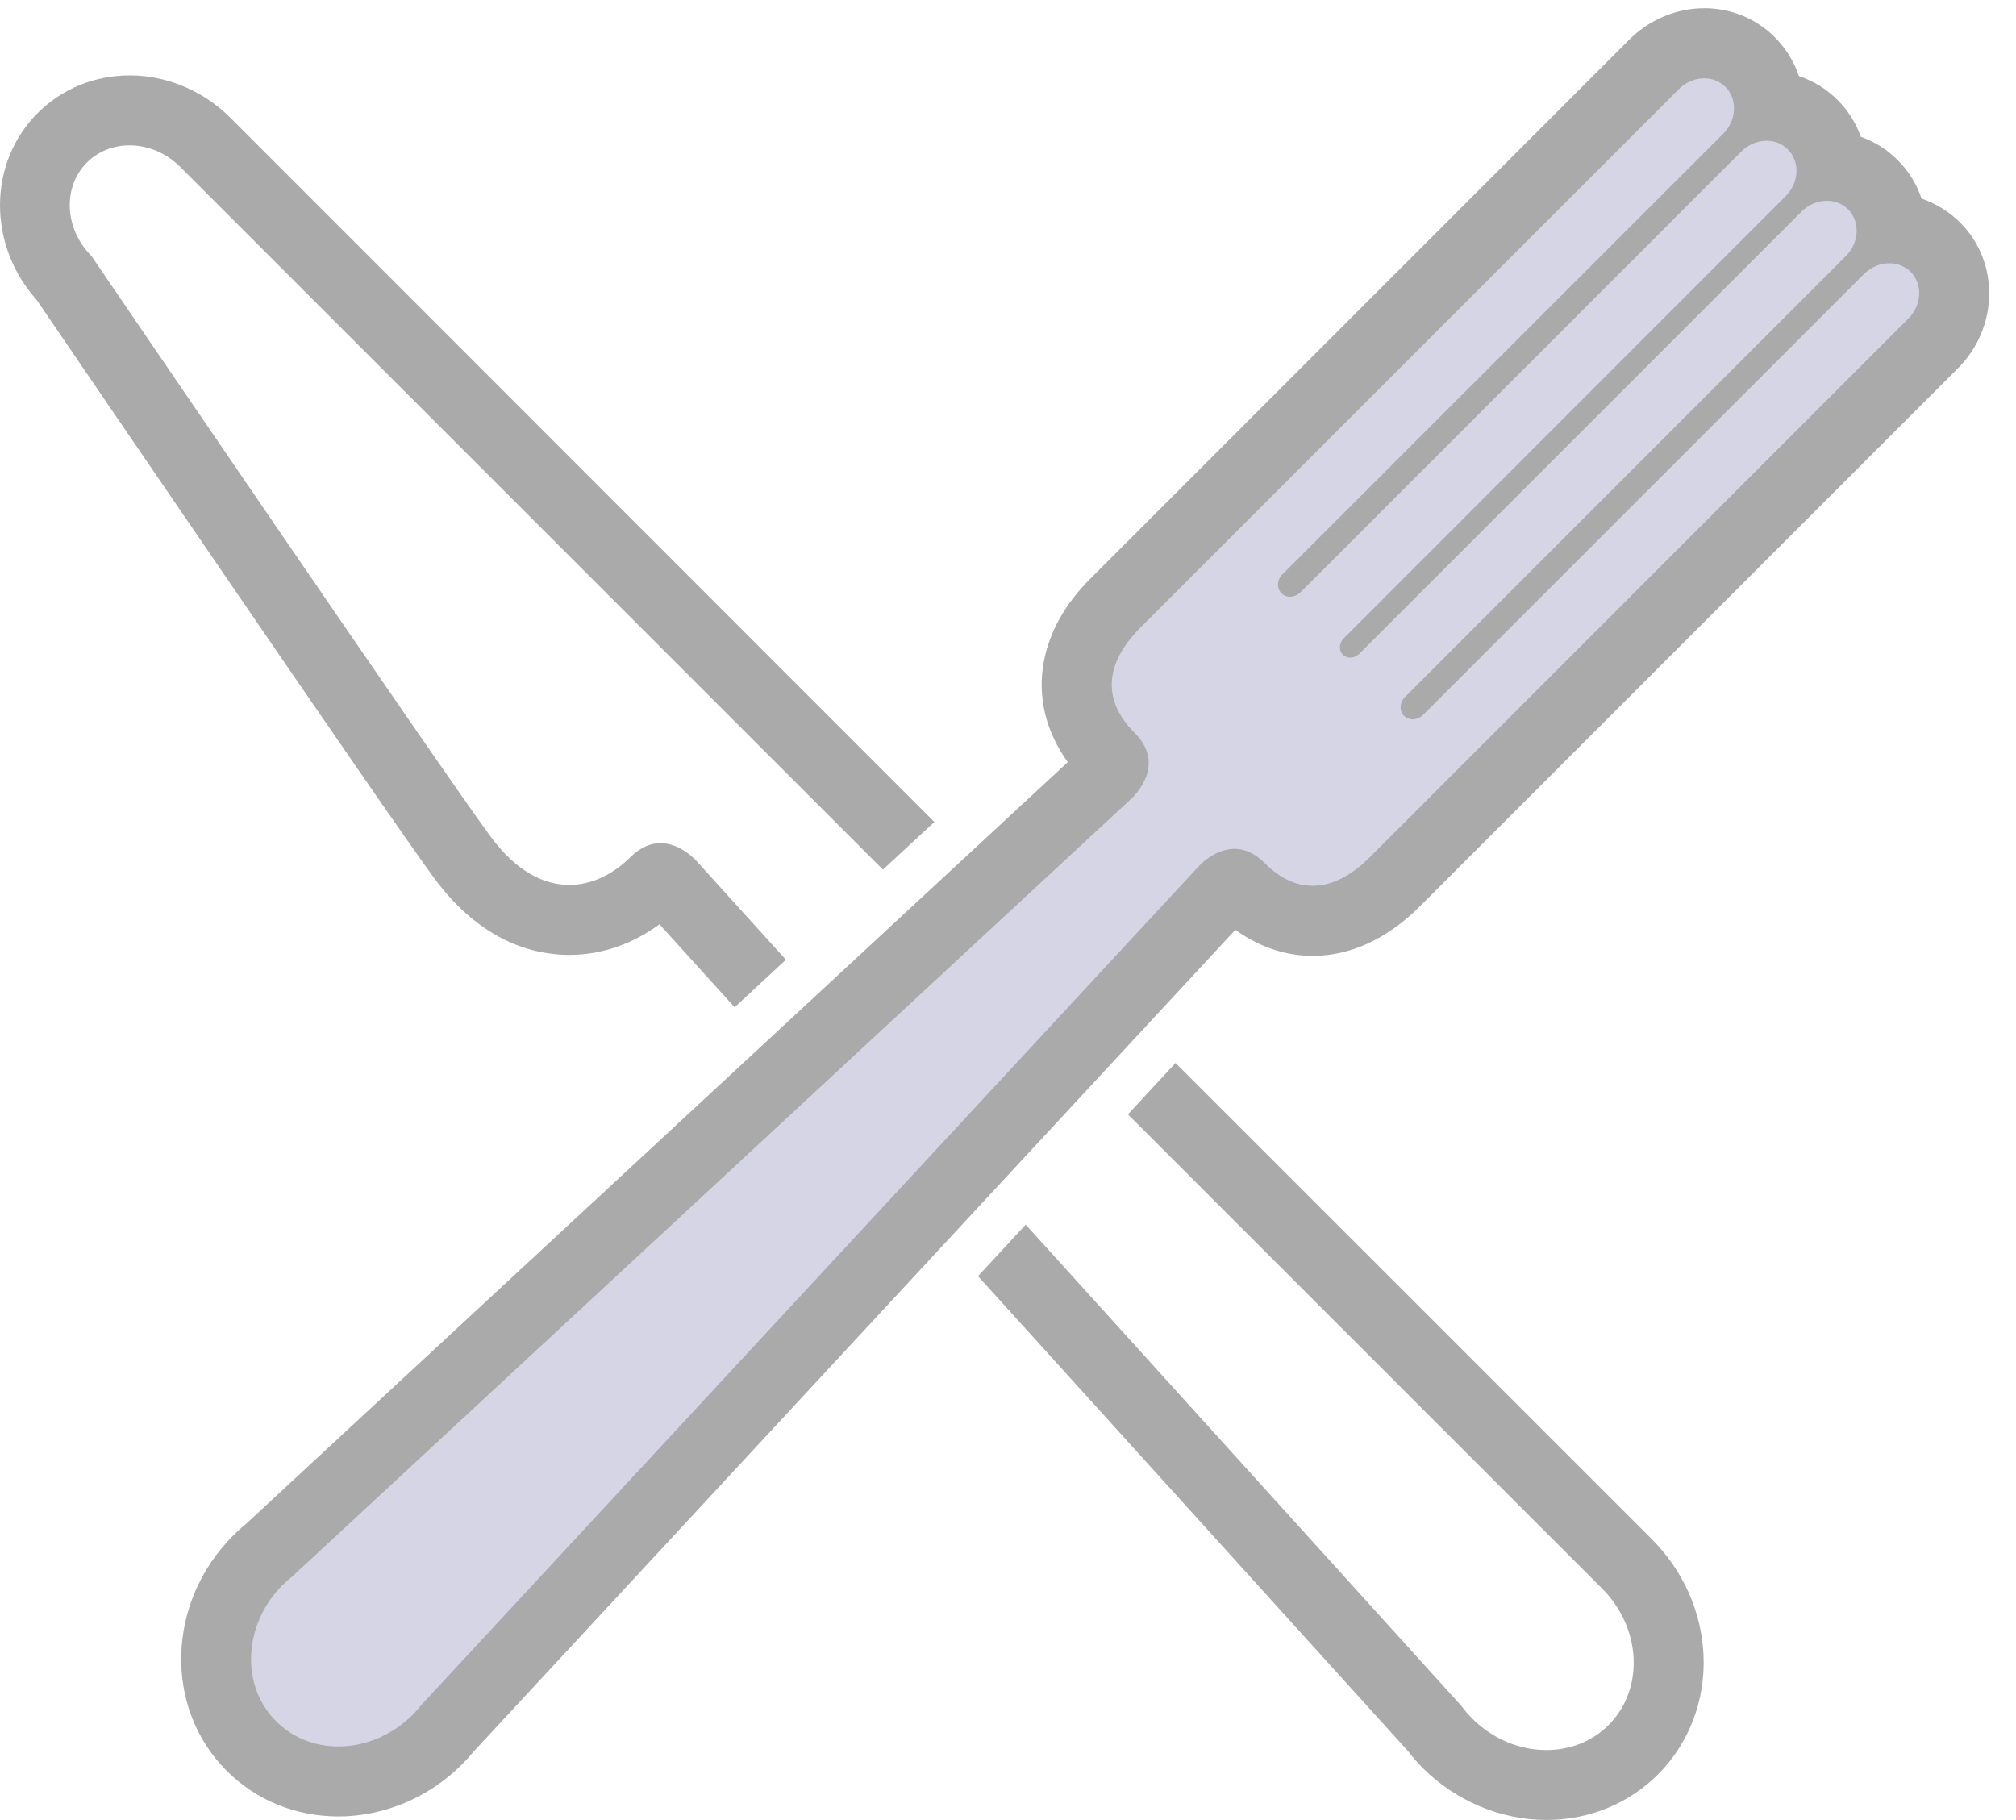
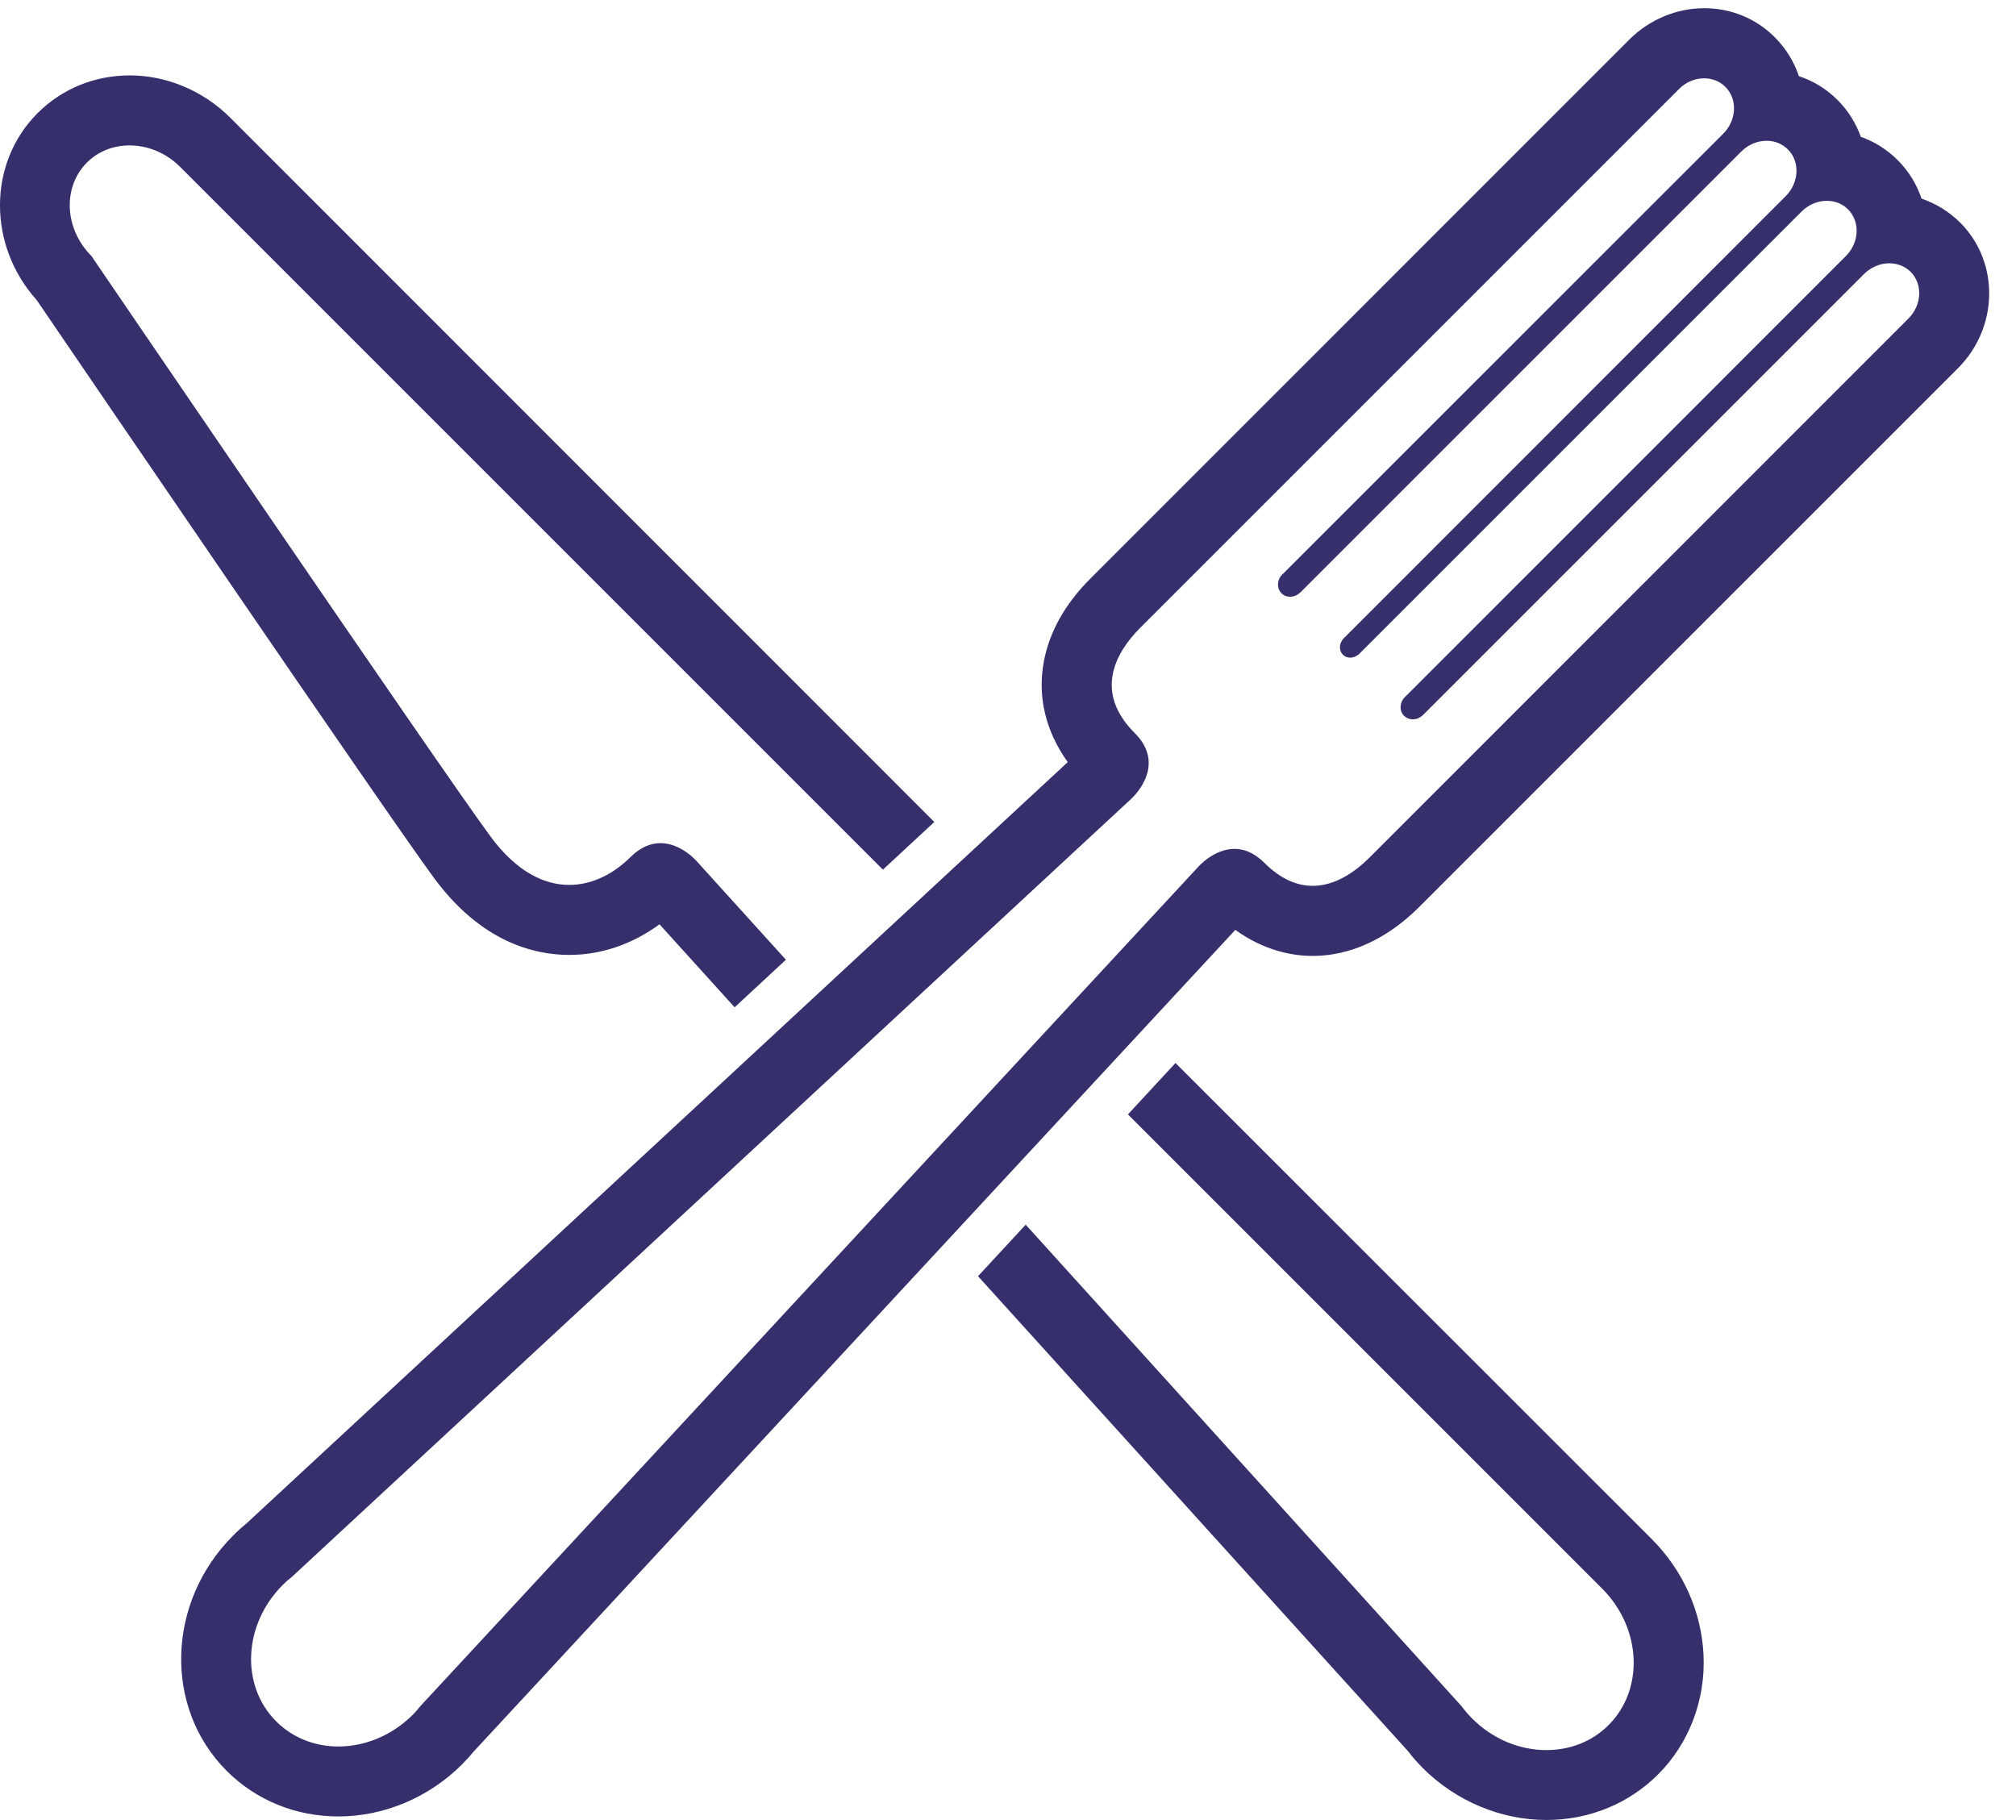
- <svg xmlns="http://www.w3.org/2000/svg" width="72px" height="65px" viewBox="0 0 72 65" version="1.1">
-   <defs />
-   <g id="Inspection" stroke="none" stroke-width="1" fill="none" fill-rule="evenodd">
-     <g id="NewInspectionRoomSelection" transform="translate(-738, -57)">
-       <g id="Kitchen" transform="translate(738, 22)">
-         <polygon id="Path-8" fill="#D5D5E6" points="8.46 92.064 40.359 62.402 38.428 58.7 61.221 35.973 70.413 45.353 48.373 67.861 44.638 66.514 15.622 97.585 10.67 98.414 8.46 95.095" />
-         <path d="M60.862,37.797 C61.147,37.797 61.42,37.899 61.623,38.106 C62.061,38.543 62.026,39.289 61.545,39.774 L45.803,55.512 L45.799,55.512 C45.604,55.707 45.588,56.012 45.768,56.188 C45.85,56.274 45.96,56.313 46.073,56.313 C46.202,56.313 46.338,56.258 46.44,56.156 L46.444,56.156 L62.186,40.414 C62.444,40.157 62.776,40.028 63.092,40.028 C63.377,40.028 63.647,40.129 63.854,40.336 C64.291,40.774 64.256,41.52 63.776,42.004 L47.96,57.828 L47.964,57.828 C47.823,57.996 47.815,58.234 47.96,58.383 C48.03,58.453 48.124,58.488 48.221,58.488 C48.323,58.488 48.428,58.449 48.511,58.379 L48.514,58.383 L64.338,42.559 C64.596,42.301 64.928,42.172 65.245,42.172 C65.526,42.172 65.799,42.274 66.002,42.477 C66.44,42.918 66.405,43.664 65.924,44.145 L50.182,59.891 L50.178,59.891 C49.983,60.086 49.967,60.391 50.147,60.567 C50.233,60.649 50.342,60.692 50.456,60.692 C50.585,60.692 50.717,60.637 50.823,60.535 L66.569,44.789 C66.827,44.535 67.155,44.403 67.475,44.403 C67.756,44.403 68.03,44.504 68.237,44.707 C68.674,45.145 68.639,45.895 68.159,46.375 L48.913,65.625 C48.385,66.153 47.675,66.637 46.882,66.637 C46.335,66.637 45.753,66.411 45.159,65.817 C44.788,65.446 44.417,65.317 44.089,65.317 C43.346,65.317 42.788,65.965 42.788,65.965 L15.026,95.918 C14.936,96.031 14.842,96.141 14.737,96.246 C13.987,96.992 13.022,97.375 12.084,97.375 C11.26,97.375 10.463,97.078 9.862,96.477 C8.581,95.196 8.686,93.016 10.096,91.606 C10.202,91.5 10.311,91.403 10.424,91.317 L40.377,63.551 C40.377,63.551 41.729,62.383 40.526,61.18 C39.061,59.719 39.83,58.316 40.717,57.426 L59.963,38.18 C60.213,37.926 60.545,37.797 60.862,37.797 L60.862,37.797 Z M60.862,35.293 C59.873,35.293 58.901,35.703 58.19,36.414 L38.948,55.66 C38.037,56.566 37.479,57.57 37.28,58.629 C37.045,59.883 37.35,61.129 38.135,62.219 L8.791,89.422 C8.627,89.554 8.471,89.695 8.326,89.843 C5.947,92.222 5.842,95.992 8.096,98.246 C9.147,99.297 10.565,99.875 12.088,99.875 C13.713,99.875 15.322,99.199 16.506,98.011 C16.651,97.867 16.787,97.715 16.916,97.558 L44.119,68.21 C45.162,68.96 46.166,69.14 46.881,69.14 C48.225,69.14 49.537,68.534 50.682,67.398 L69.928,48.152 C71.381,46.699 71.42,44.367 70.01,42.953 C69.611,42.558 69.143,42.269 68.627,42.093 C68.459,41.589 68.174,41.117 67.775,40.718 C67.4,40.343 66.951,40.058 66.459,39.886 C66.287,39.406 66.014,38.956 65.631,38.574 C65.236,38.179 64.768,37.89 64.248,37.718 C64.076,37.203 63.783,36.73 63.396,36.339 C62.728,35.663 61.826,35.292 60.861,35.292 L60.862,35.293 Z M20.335,69.105 C21.471,69.105 22.588,68.722 23.553,68.011 L26.237,70.976 L28.069,69.277 L24.885,65.761 C24.885,65.761 24.331,65.113 23.588,65.113 C23.256,65.113 22.889,65.242 22.514,65.613 C21.932,66.195 21.167,66.605 20.331,66.605 C19.428,66.605 18.444,66.128 17.518,64.874 C15.737,62.46 3.264,44.14 3.264,44.14 C2.299,43.176 2.229,41.679 3.104,40.804 C3.514,40.394 4.065,40.191 4.627,40.191 C5.264,40.191 5.928,40.449 6.44,40.965 L31.534,66.059 L33.37,64.356 L8.218,39.196 C7.261,38.242 5.956,37.692 4.636,37.692 C3.382,37.692 2.214,38.168 1.343,39.039 C-0.446,40.828 -0.438,43.77 1.312,45.715 C2.632,47.653 13.789,64.031 15.507,66.363 C17.182,68.633 19.057,69.105 20.335,69.105 L20.335,69.105 Z M41.983,72.964 L40.283,74.8 L57.217,91.734 C58.628,93.144 58.729,95.328 57.452,96.609 C56.85,97.211 56.053,97.504 55.225,97.504 C54.292,97.504 53.327,97.125 52.577,96.375 C52.436,96.234 52.311,96.086 52.198,95.933 L36.632,78.738 L34.929,80.578 L50.277,97.531 C50.452,97.762 50.632,97.961 50.812,98.144 C51.992,99.324 53.601,100 55.226,100 C56.749,100 58.167,99.422 59.218,98.371 C60.324,97.266 60.917,95.707 60.839,94.098 C60.765,92.555 60.109,91.086 58.984,89.961 L41.983,72.964 Z" id="Page-1" fill="#AAAAAA" />
-       </g>
+ <svg xmlns="http://www.w3.org/2000/svg" version="1.1" id="Layer_1" x="0px" y="0px" width="72px" height="65px" viewBox="0 0 72 65" enable-background="new 0 0 72 65" xml:space="preserve">
+   <g id="Inspection">
+     <g id="Kitchen" transform="translate(738, 22)">
+       <path id="Page-1" fill="#35306C" d="M-677.139-19.203c0.285,0,0.559,0.102,0.762,0.309c0.438,0.438,0.402,1.184-0.078,1.668    l-15.742,15.738h-0.004c-0.195,0.195-0.211,0.5-0.031,0.676c0.082,0.086,0.191,0.125,0.305,0.125c0.129,0,0.266-0.055,0.367-0.156    h0.004l15.742-15.742c0.258-0.258,0.59-0.387,0.906-0.387c0.285,0,0.555,0.102,0.762,0.309c0.438,0.438,0.402,1.184-0.078,1.668    L-690.04,0.828h0.004c-0.141,0.168-0.148,0.406-0.004,0.555c0.07,0.07,0.164,0.105,0.262,0.105c0.102,0,0.207-0.039,0.289-0.109    l0.004,0.004l15.823-15.824c0.258-0.258,0.59-0.387,0.906-0.387c0.281,0,0.555,0.102,0.758,0.305    c0.438,0.441,0.402,1.188-0.078,1.668l-15.742,15.746h-0.004c-0.195,0.195-0.211,0.5-0.031,0.676    c0.086,0.082,0.195,0.125,0.309,0.125c0.129,0,0.262-0.055,0.367-0.156l15.746-15.746c0.258-0.254,0.586-0.387,0.906-0.387    c0.281,0,0.555,0.102,0.762,0.305c0.438,0.438,0.402,1.188-0.078,1.668l-19.246,19.25c-0.527,0.527-1.238,1.012-2.03,1.012    c-0.547,0-1.129-0.227-1.724-0.82c-0.371-0.371-0.742-0.5-1.07-0.5c-0.742,0-1.301,0.648-1.301,0.648l-27.761,29.953    c-0.09,0.113-0.184,0.223-0.289,0.328c-0.75,0.746-1.715,1.129-2.652,1.129c-0.824,0-1.621-0.297-2.223-0.898    c-1.281-1.281-1.176-3.461,0.234-4.871c0.105-0.105,0.215-0.203,0.328-0.289l29.953-27.766c0,0,1.352-1.168,0.148-2.371    c-1.465-1.461-0.695-2.863,0.191-3.754l19.246-19.246C-677.787-19.074-677.455-19.203-677.139-19.203L-677.139-19.203z     M-677.139-21.707c-0.988,0-1.961,0.41-2.672,1.121L-699.053-1.34c-0.91,0.906-1.469,1.91-1.668,2.969    c-0.234,1.254,0.07,2.5,0.855,3.59l-29.344,27.203c-0.164,0.133-0.32,0.273-0.465,0.422c-2.379,2.379-2.484,6.148-0.23,8.402    c1.051,1.051,2.469,1.629,3.992,1.629c1.625,0,3.234-0.676,4.418-1.863c0.145-0.145,0.281-0.297,0.41-0.453l27.203-29.348    c1.043,0.75,2.047,0.93,2.762,0.93c1.344,0,2.656-0.605,3.801-1.743l19.246-19.246c1.453-1.453,1.492-3.785,0.082-5.199    c-0.398-0.395-0.867-0.684-1.383-0.859c-0.168-0.504-0.453-0.977-0.852-1.375c-0.375-0.375-0.824-0.66-1.316-0.832    c-0.172-0.48-0.445-0.93-0.828-1.312c-0.395-0.395-0.863-0.684-1.383-0.855c-0.172-0.516-0.465-0.988-0.852-1.379    C-675.271-21.336-676.174-21.708-677.139-21.707L-677.139-21.707z M-717.666,12.105c1.137,0,2.254-0.383,3.219-1.094l2.684,2.965    l1.832-1.699l-3.184-3.516c0,0-0.555-0.648-1.297-0.648c-0.332,0-0.699,0.129-1.074,0.5c-0.582,0.582-1.348,0.992-2.184,0.992    c-0.902,0-1.887-0.477-2.812-1.73c-1.781-2.414-14.254-20.734-14.254-20.734c-0.965-0.965-1.035-2.46-0.16-3.335    c0.41-0.41,0.961-0.613,1.523-0.613c0.637,0,1.301,0.258,1.812,0.773l25.094,25.094l1.836-1.703l-25.152-25.16    c-0.957-0.953-2.262-1.504-3.582-1.504c-1.254,0-2.422,0.477-3.293,1.348c-1.789,1.79-1.781,4.731-0.031,6.676    c1.32,1.938,12.477,18.316,14.195,20.648C-720.818,11.633-718.943,12.105-717.666,12.105L-717.666,12.105z M-696.018,15.965    l-1.699,1.836l16.934,16.934c1.41,1.41,1.512,3.594,0.234,4.875c-0.602,0.602-1.398,0.895-2.227,0.895    c-0.934,0-1.898-0.379-2.648-1.129c-0.141-0.141-0.266-0.289-0.379-0.441l-15.565-17.195l-1.703,1.84l15.349,16.953    c0.176,0.23,0.355,0.43,0.535,0.613c1.18,1.18,2.789,1.855,4.414,1.855c1.523,0,2.941-0.578,3.992-1.629    c1.105-1.105,1.699-2.664,1.621-4.273c-0.074-1.543-0.73-3.012-1.855-4.137L-696.018,15.965z" />
    </g>
  </g>
</svg>
